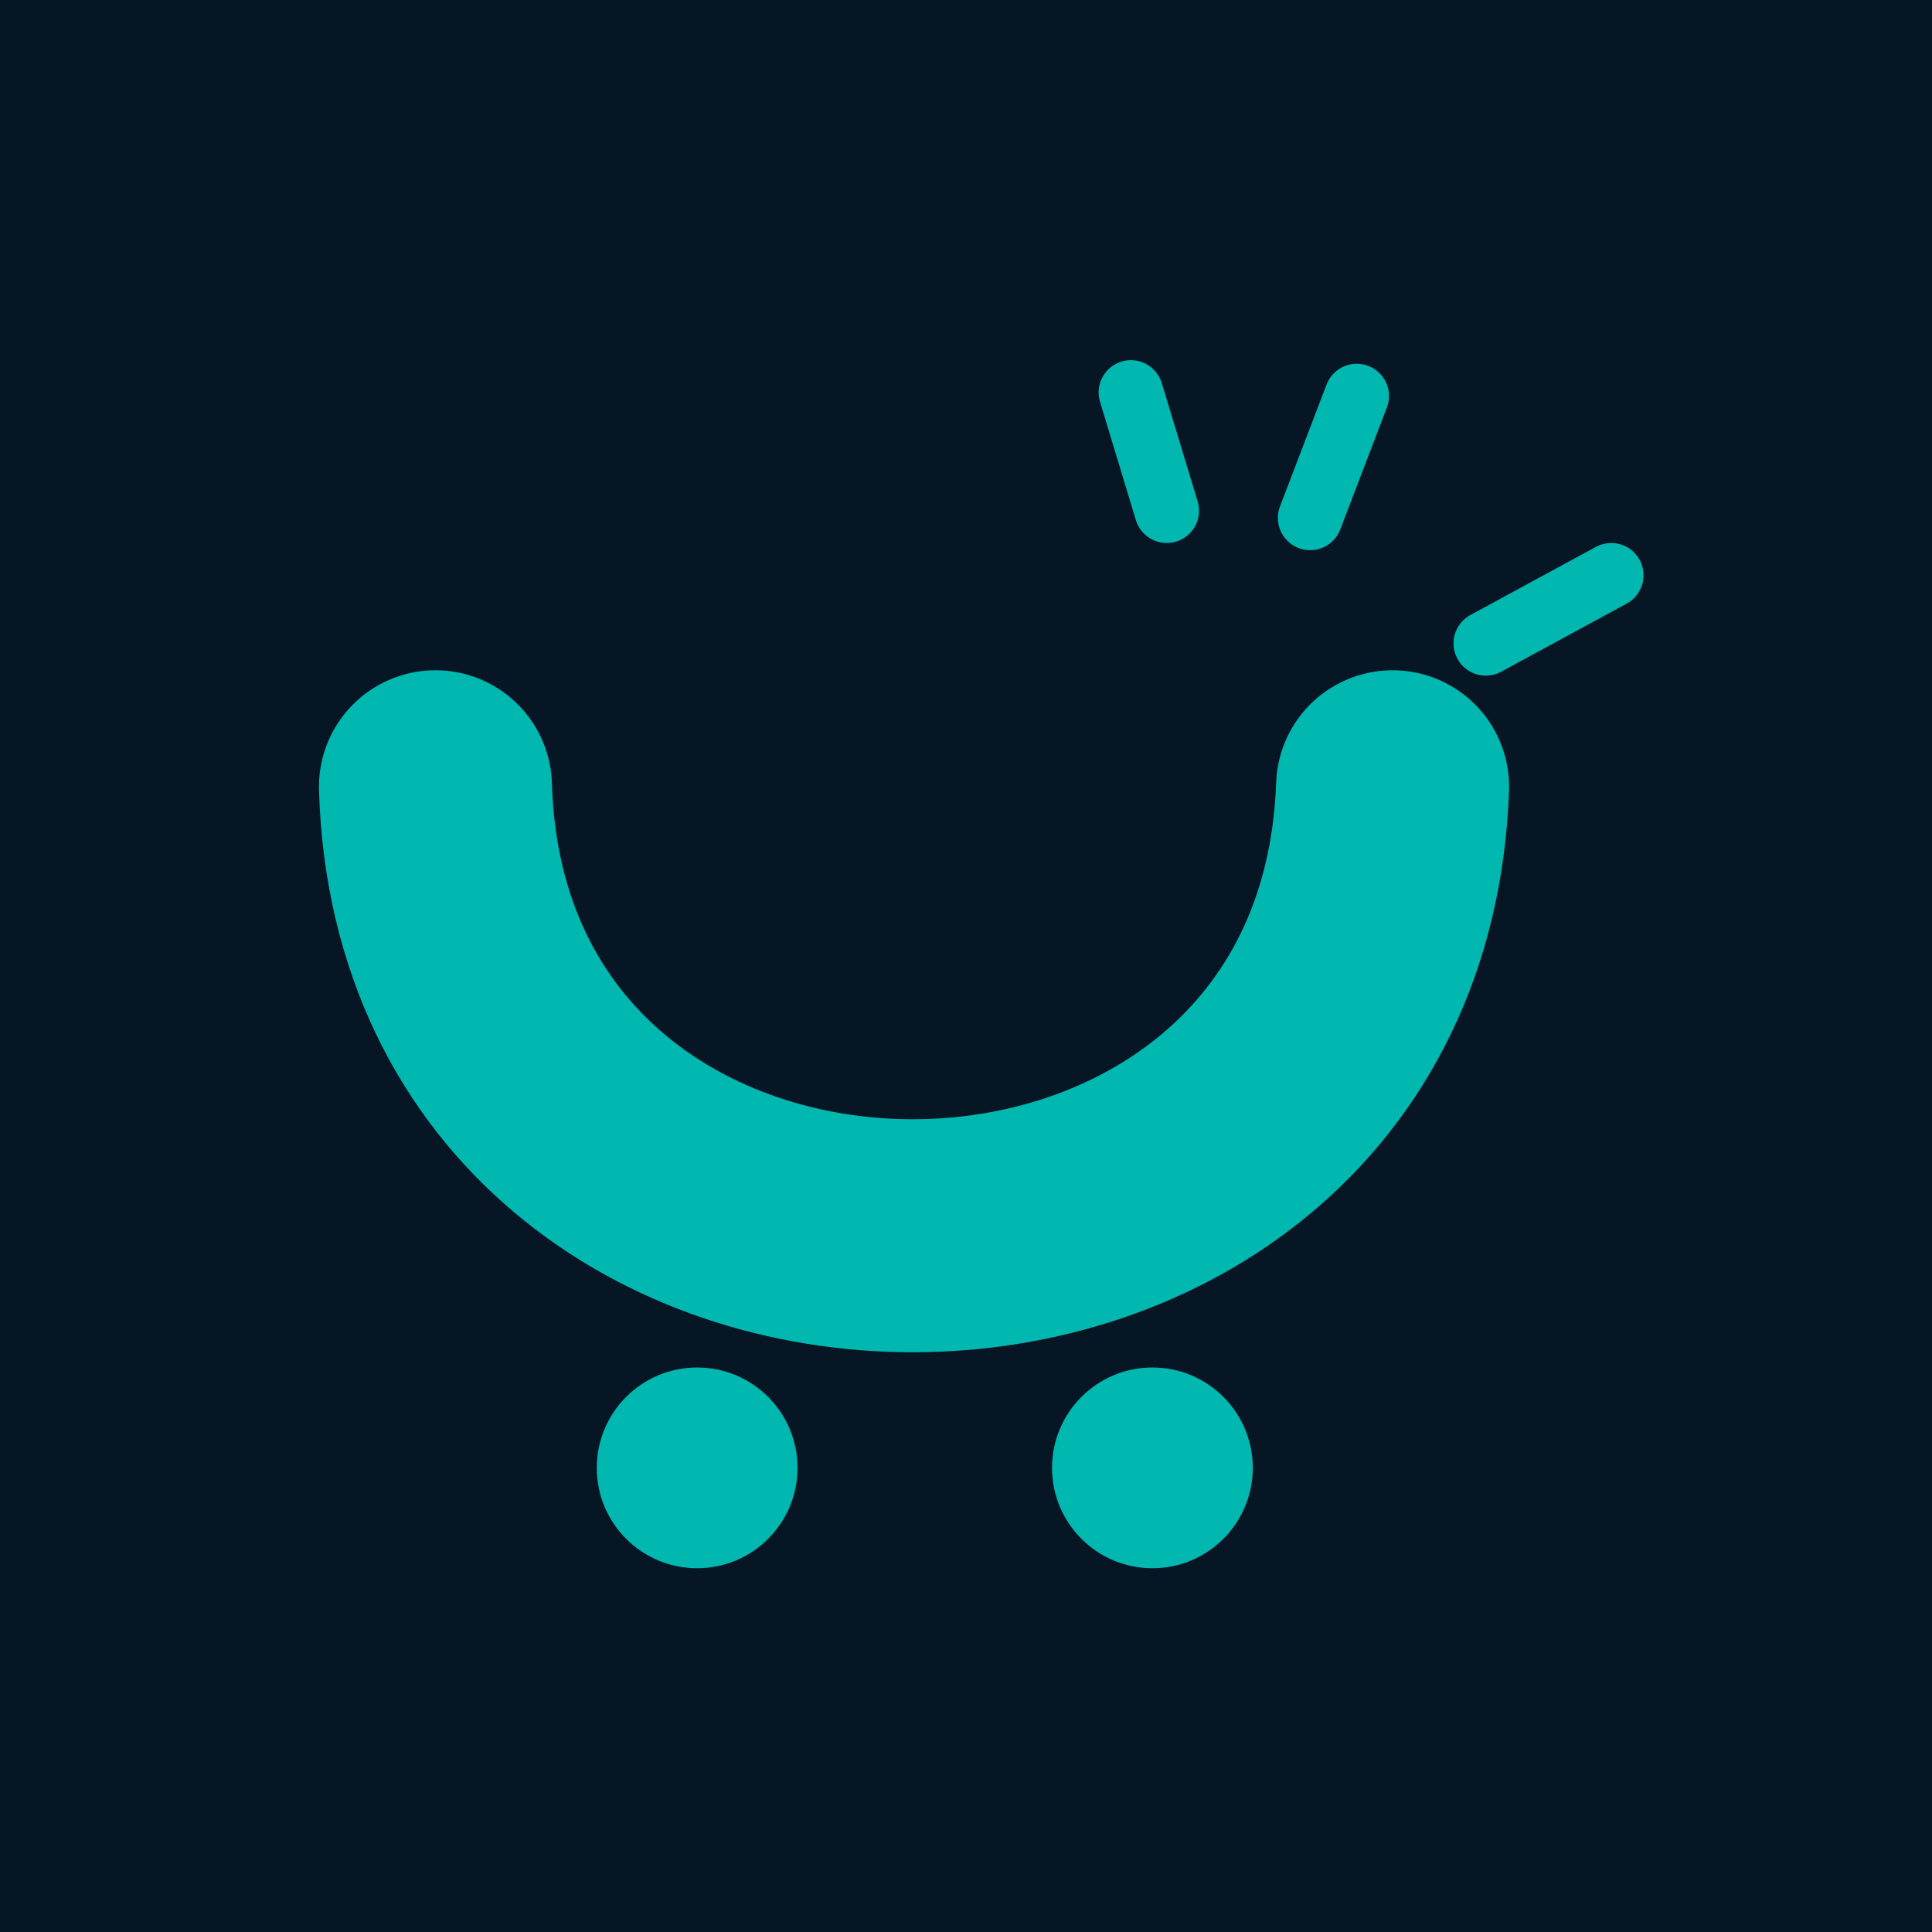
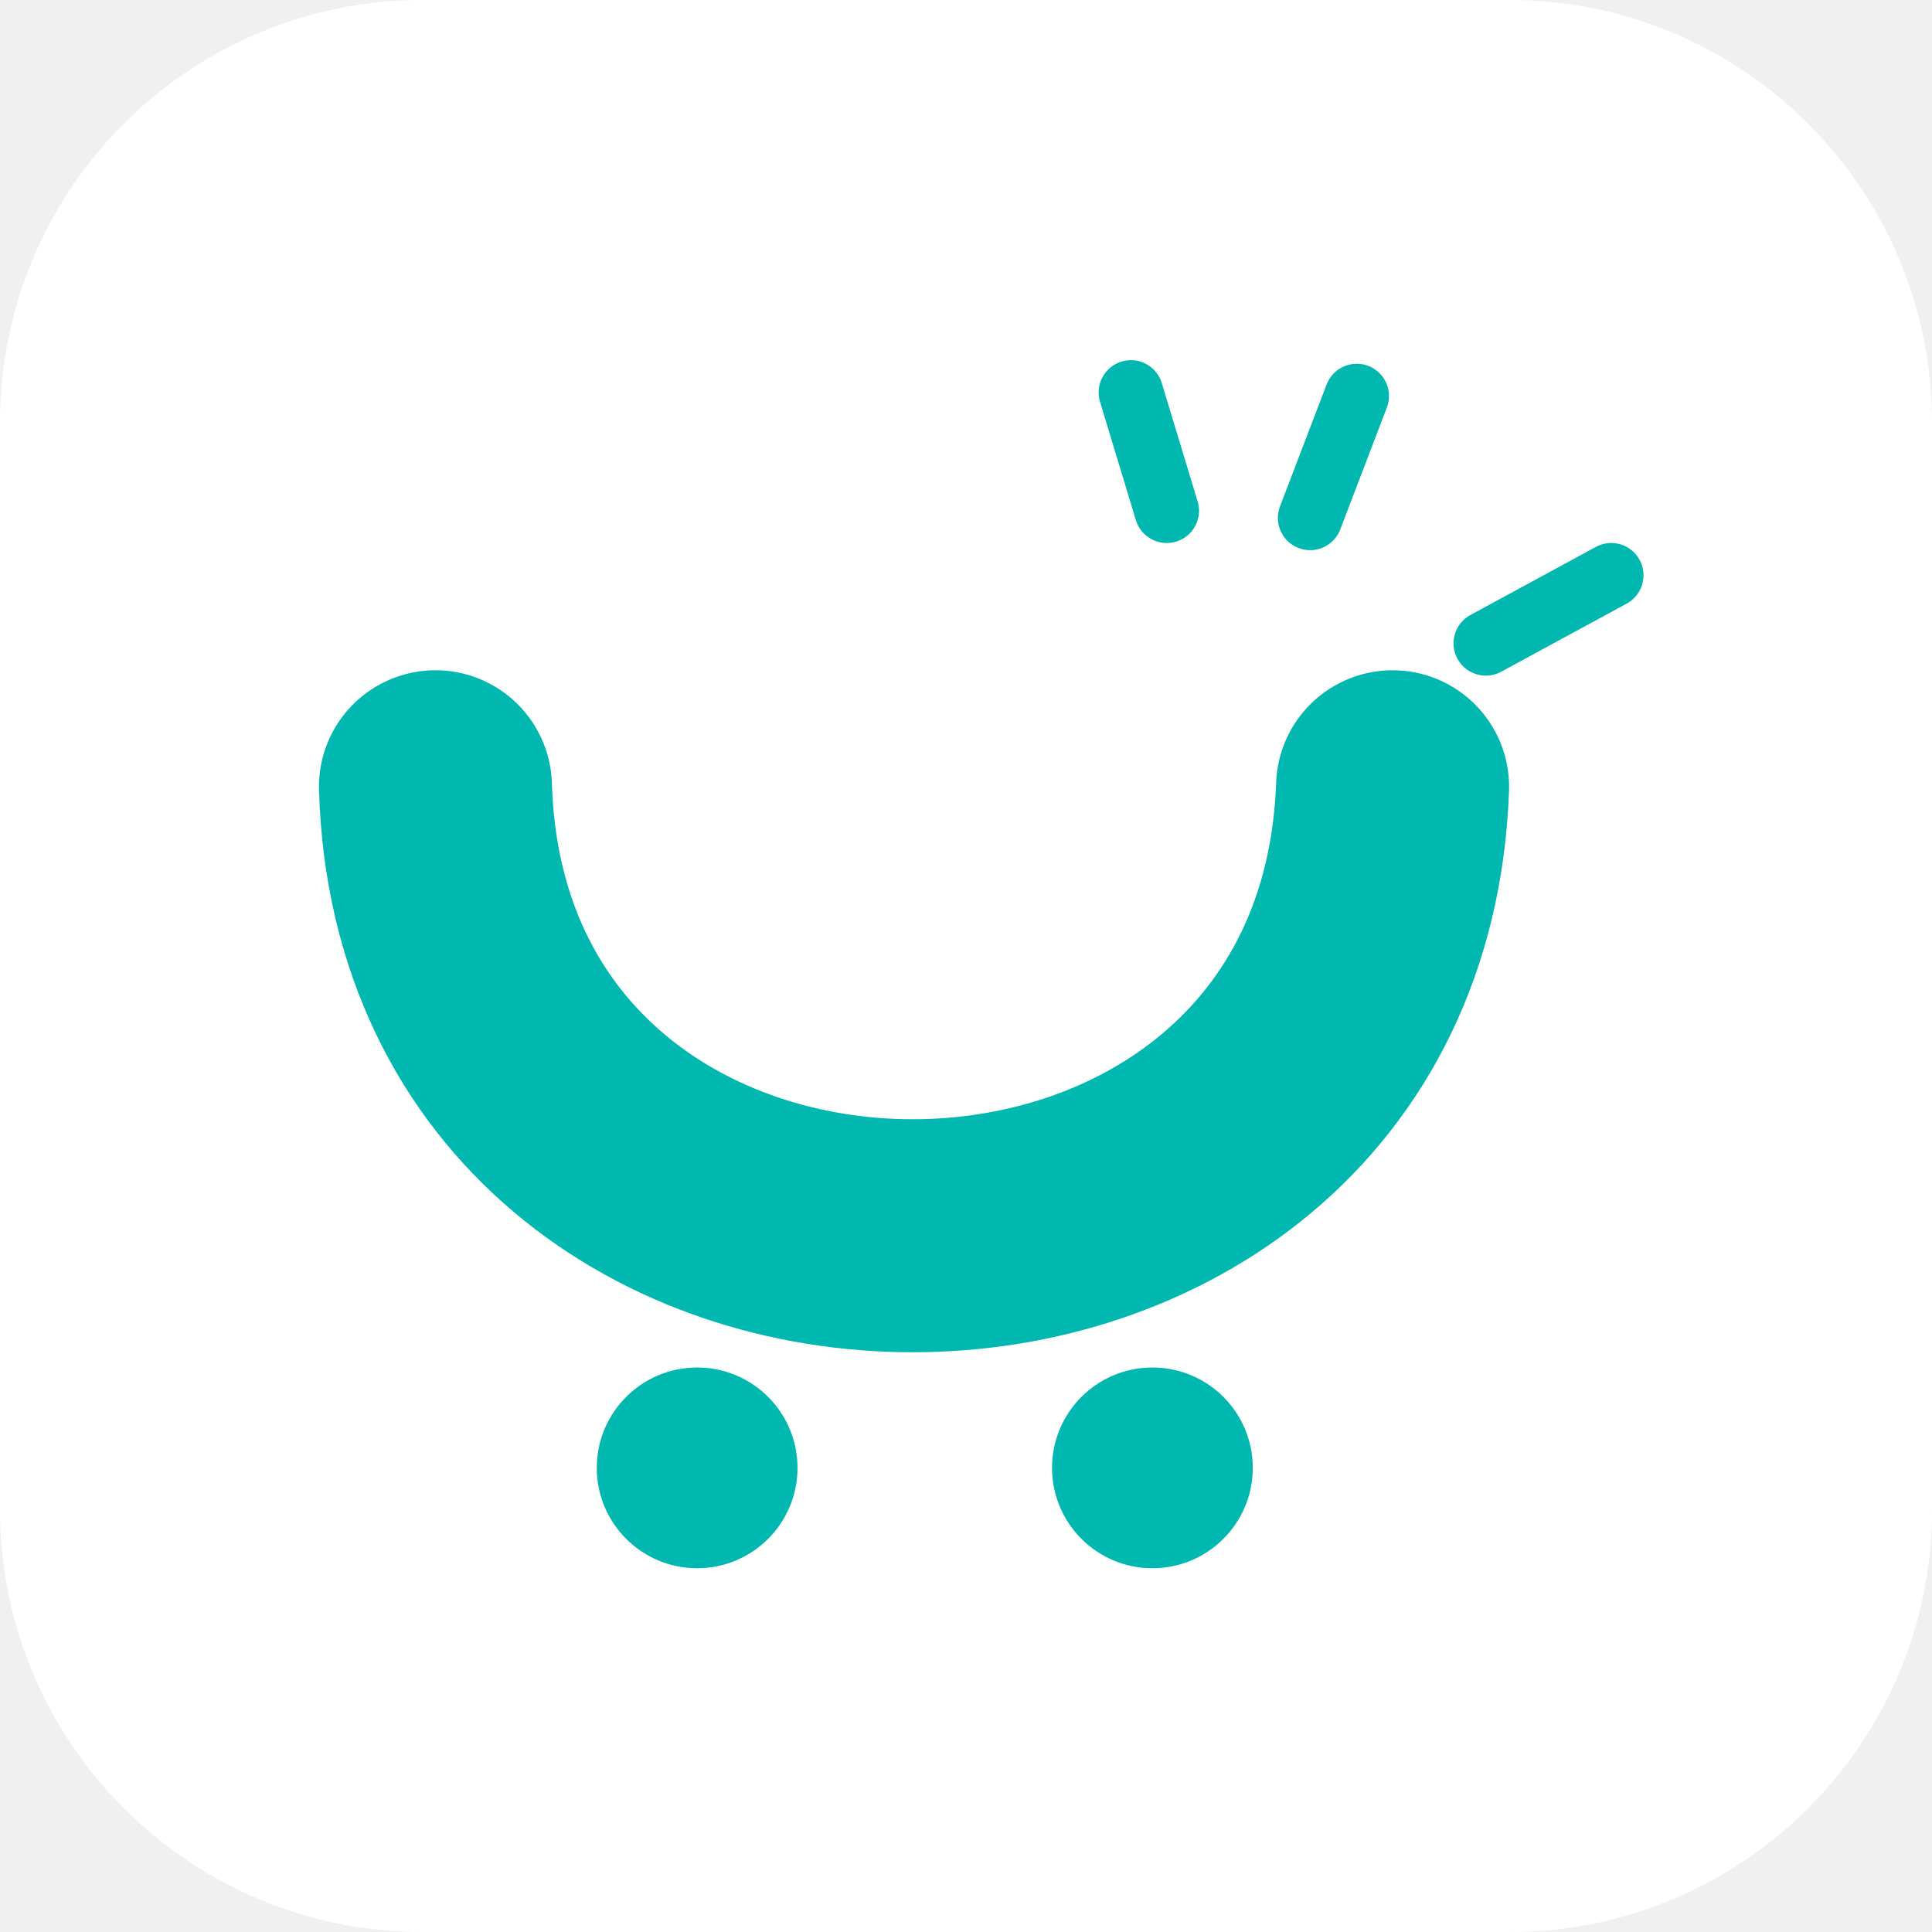
<svg xmlns="http://www.w3.org/2000/svg" width="512" height="512" viewBox="0 0 512 512">
-   <rect width="512" height="512" fill="#071625" />
+   <rect width="512" height="512" rx="112" fill="#FFFFFF" />
  <g transform="translate(256 256) scale(0.95) translate(-270 -233)">
    <path d="M122 183 C127 350 383 350 389 183" fill="none" stroke="#00B8B0" stroke-width="65" stroke-linecap="round" />
    <circle cx="195" cy="373" r="28" fill="#00B8B0" />
    <circle cx="322" cy="373" r="28" fill="#00B8B0" />
    <path d="M366 108 L379 74 M415 143 L450 124 M326 106 L316 73" fill="none" stroke="#00B8B0" stroke-width="18" stroke-linecap="round" />
  </g>
</svg>
